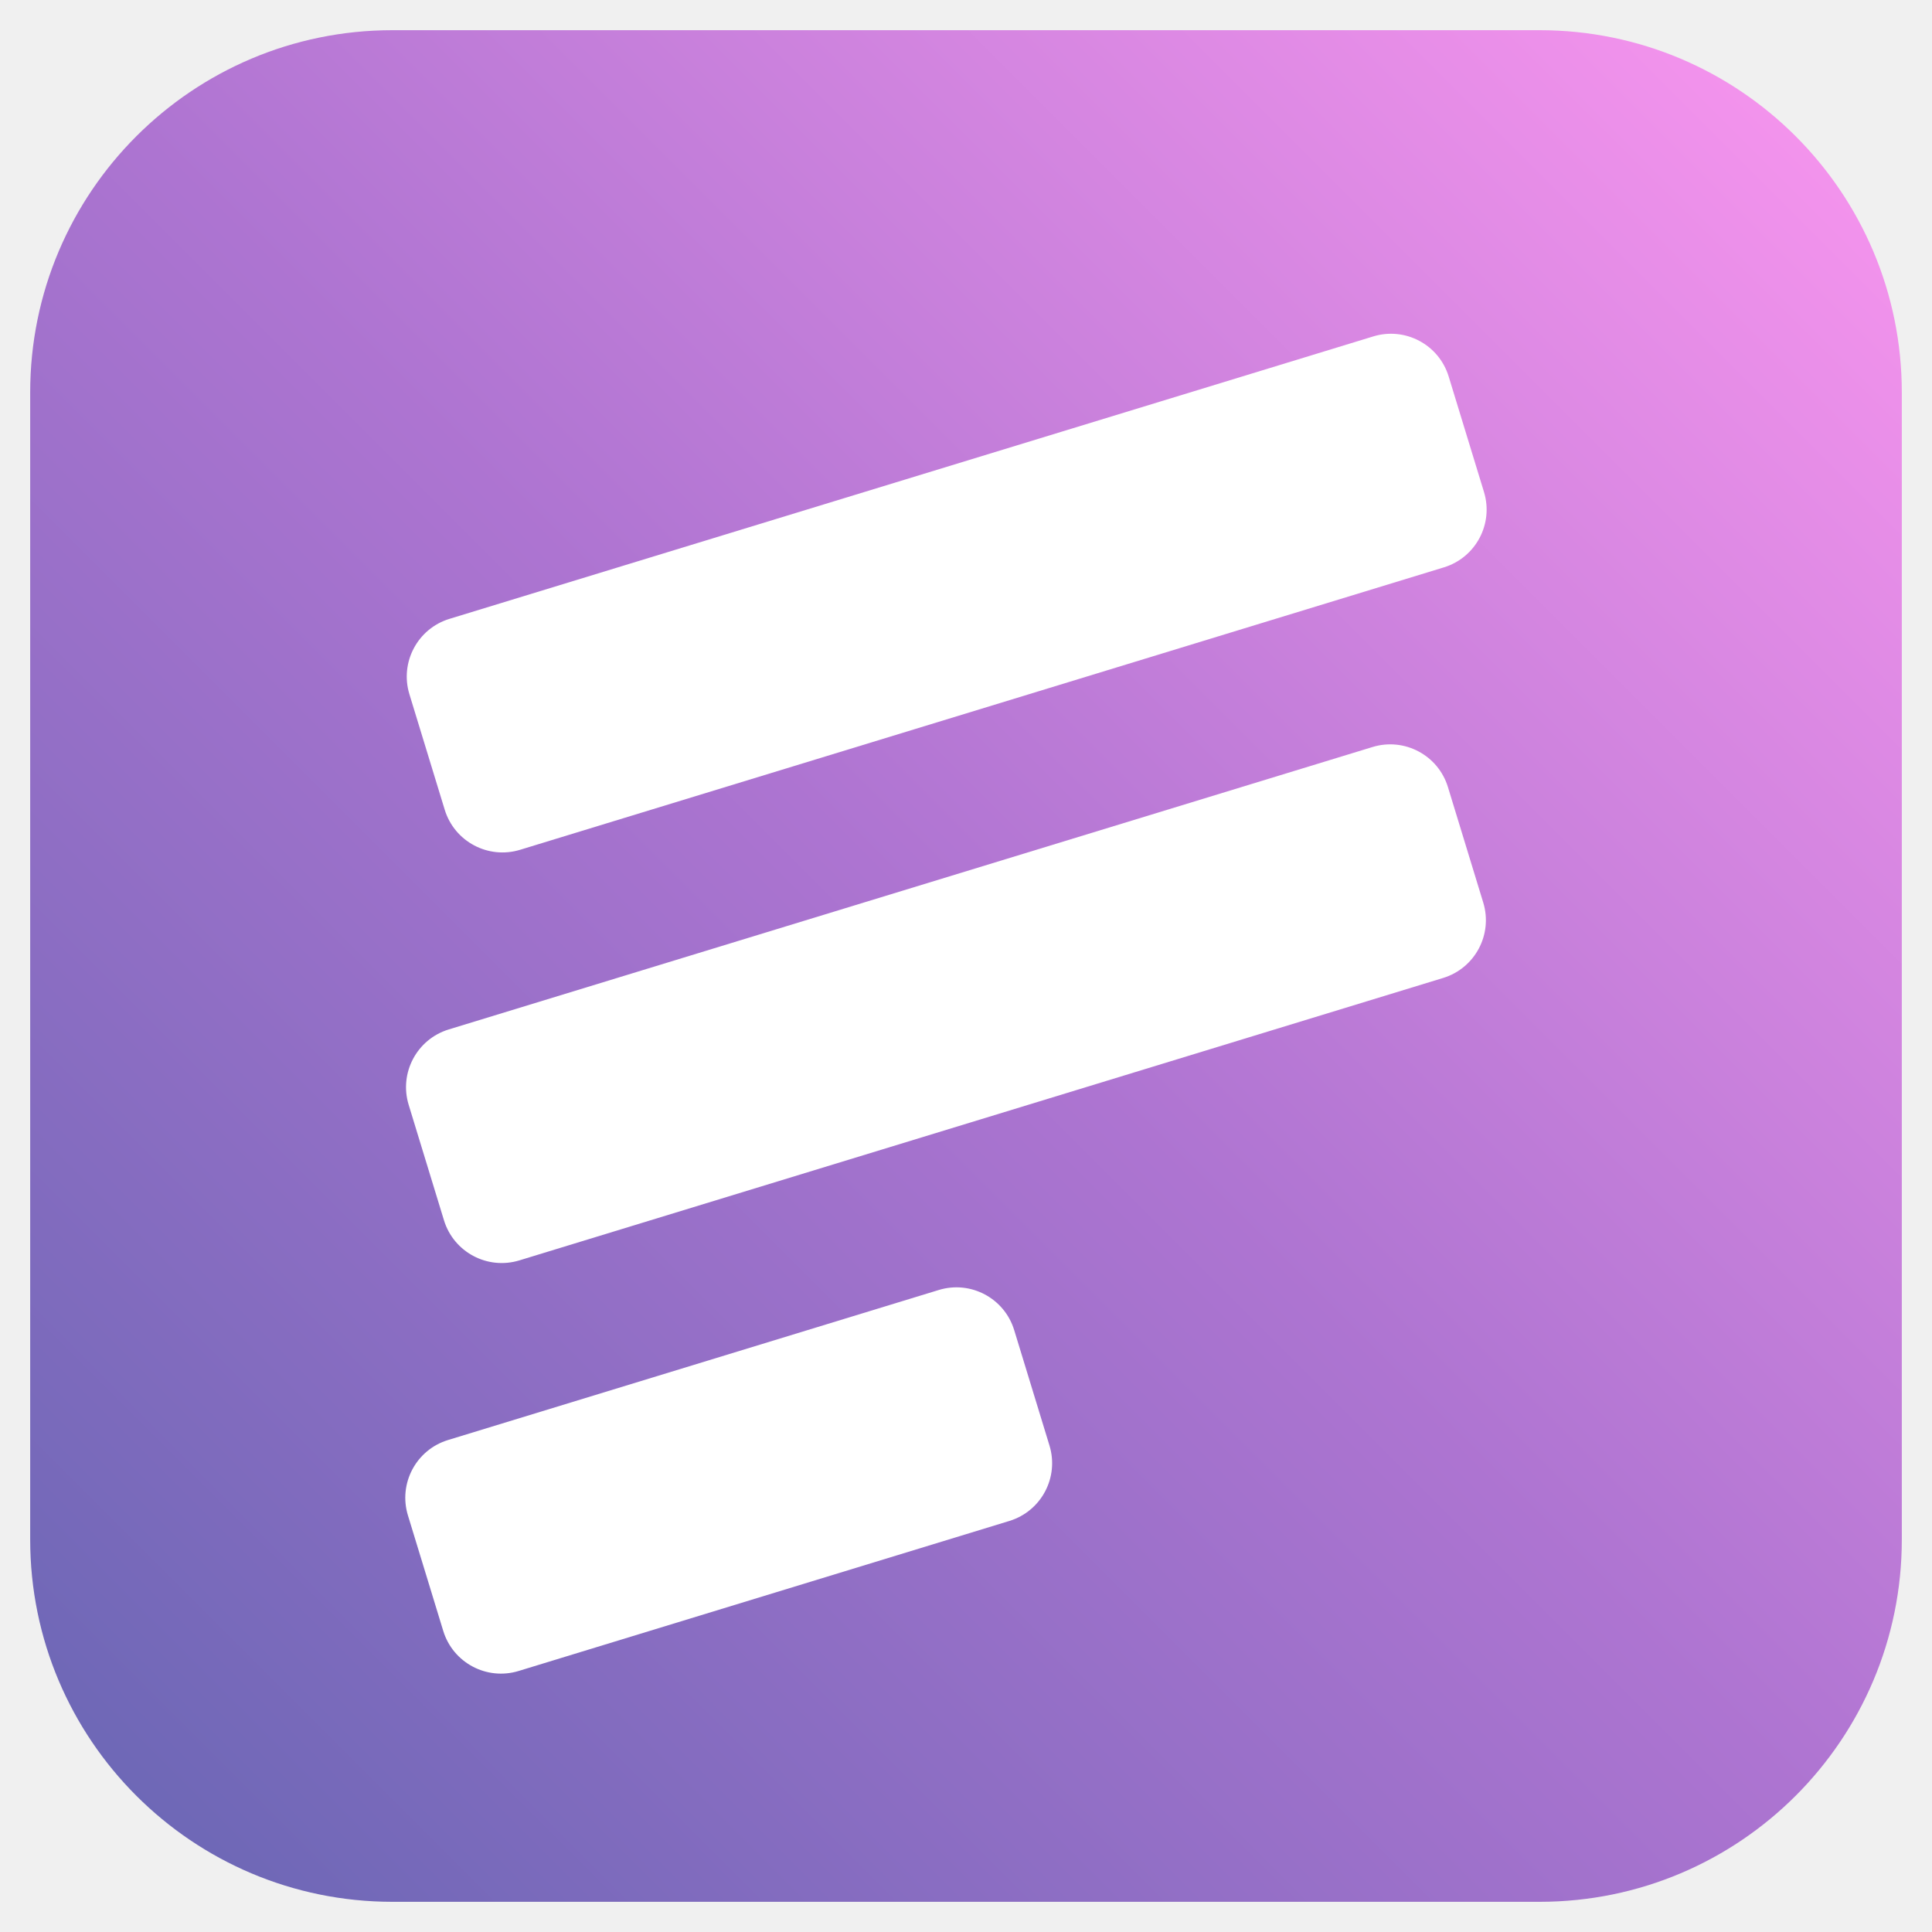
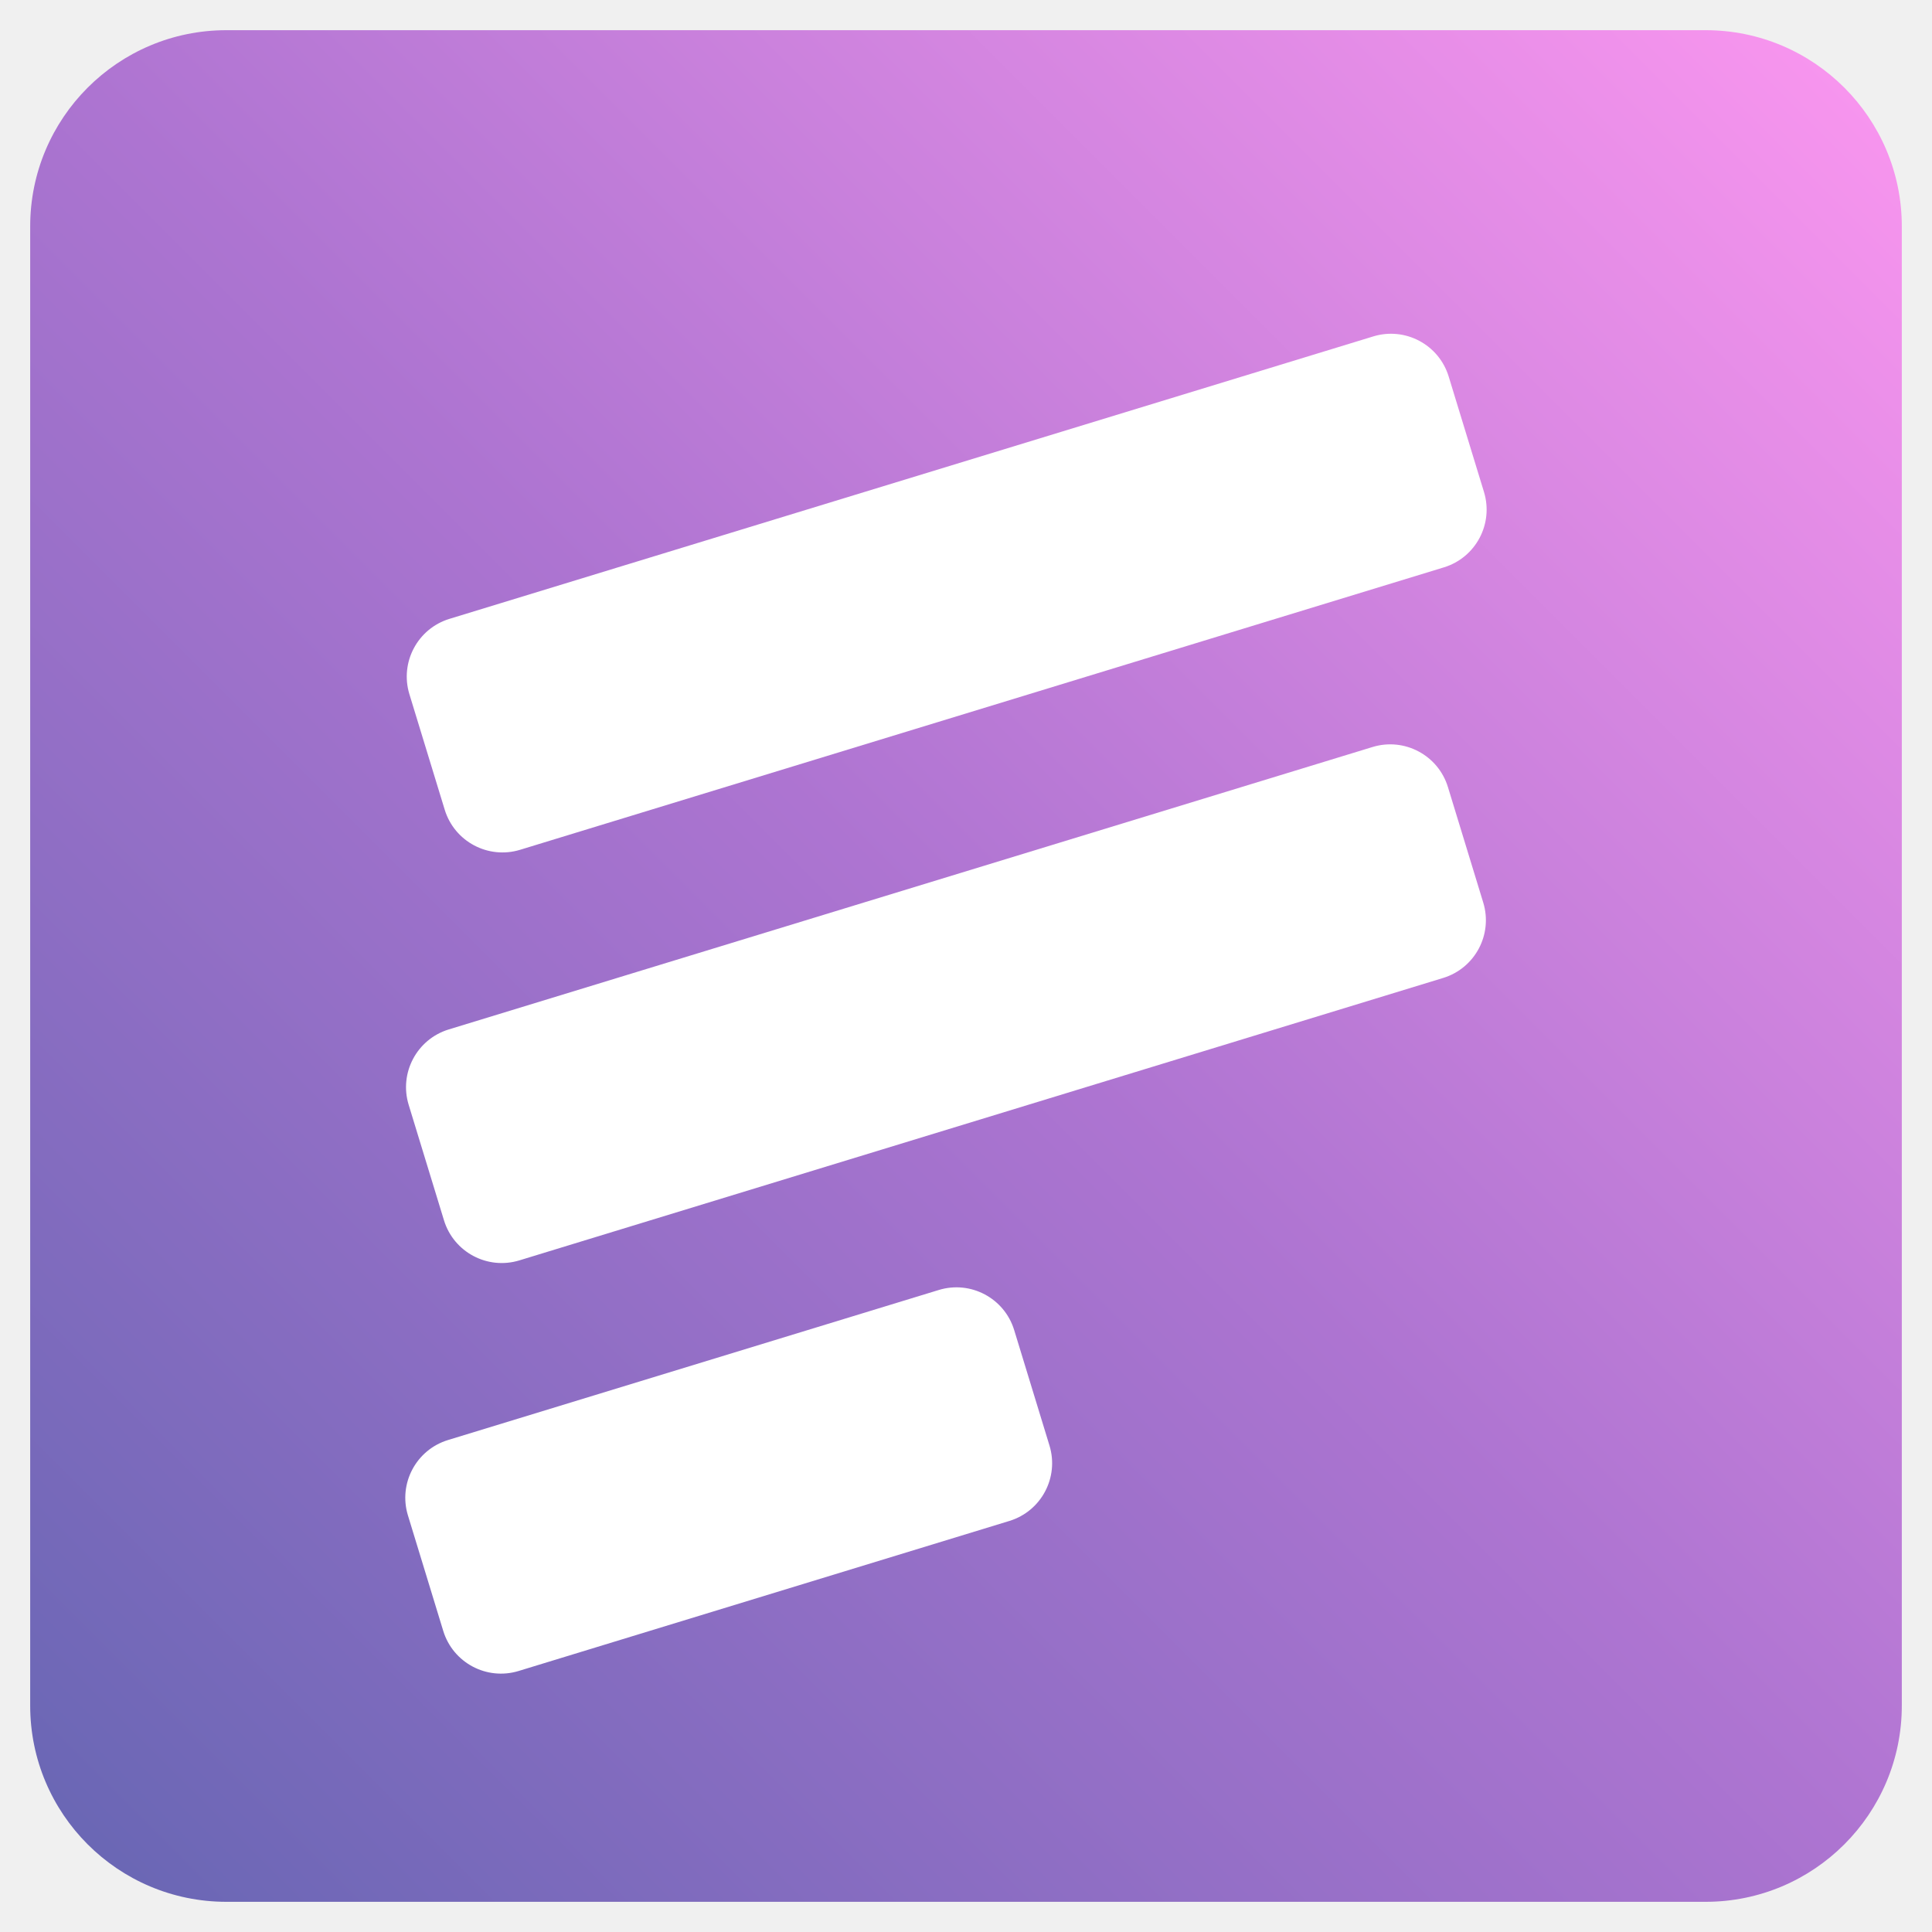
<svg xmlns="http://www.w3.org/2000/svg" width="256" height="256" viewBox="0 0 256 256">
  <defs>
    <linearGradient id="bgGradient" x1="0%" y1="100%" x2="100%" y2="0%">
      <stop offset="0%" stop-color="#6666B3" />
      <stop offset="50%" stop-color="#AD74D1" />
      <stop offset="100%" stop-color="#FC97F0" />
    </linearGradient>
  </defs>
-   <rect x="4" y="4" width="248" height="248" rx="48" fill="url(#bgGradient)" />
+   <rect x="4" y="4" width="248" height="248" rx="26" fill="url(#bgGradient)" />
  <g fill="#FFFFFF" transform="translate(128 128) rotate(-17)">
    <rect x="-60" y="-64" width="144" height="32" rx="8" />
    <rect x="-76" y="-12" width="144" height="32" rx="8" />
    <rect x="-92" y="40" width="84" height="32" rx="8" />
  </g>
</svg>
